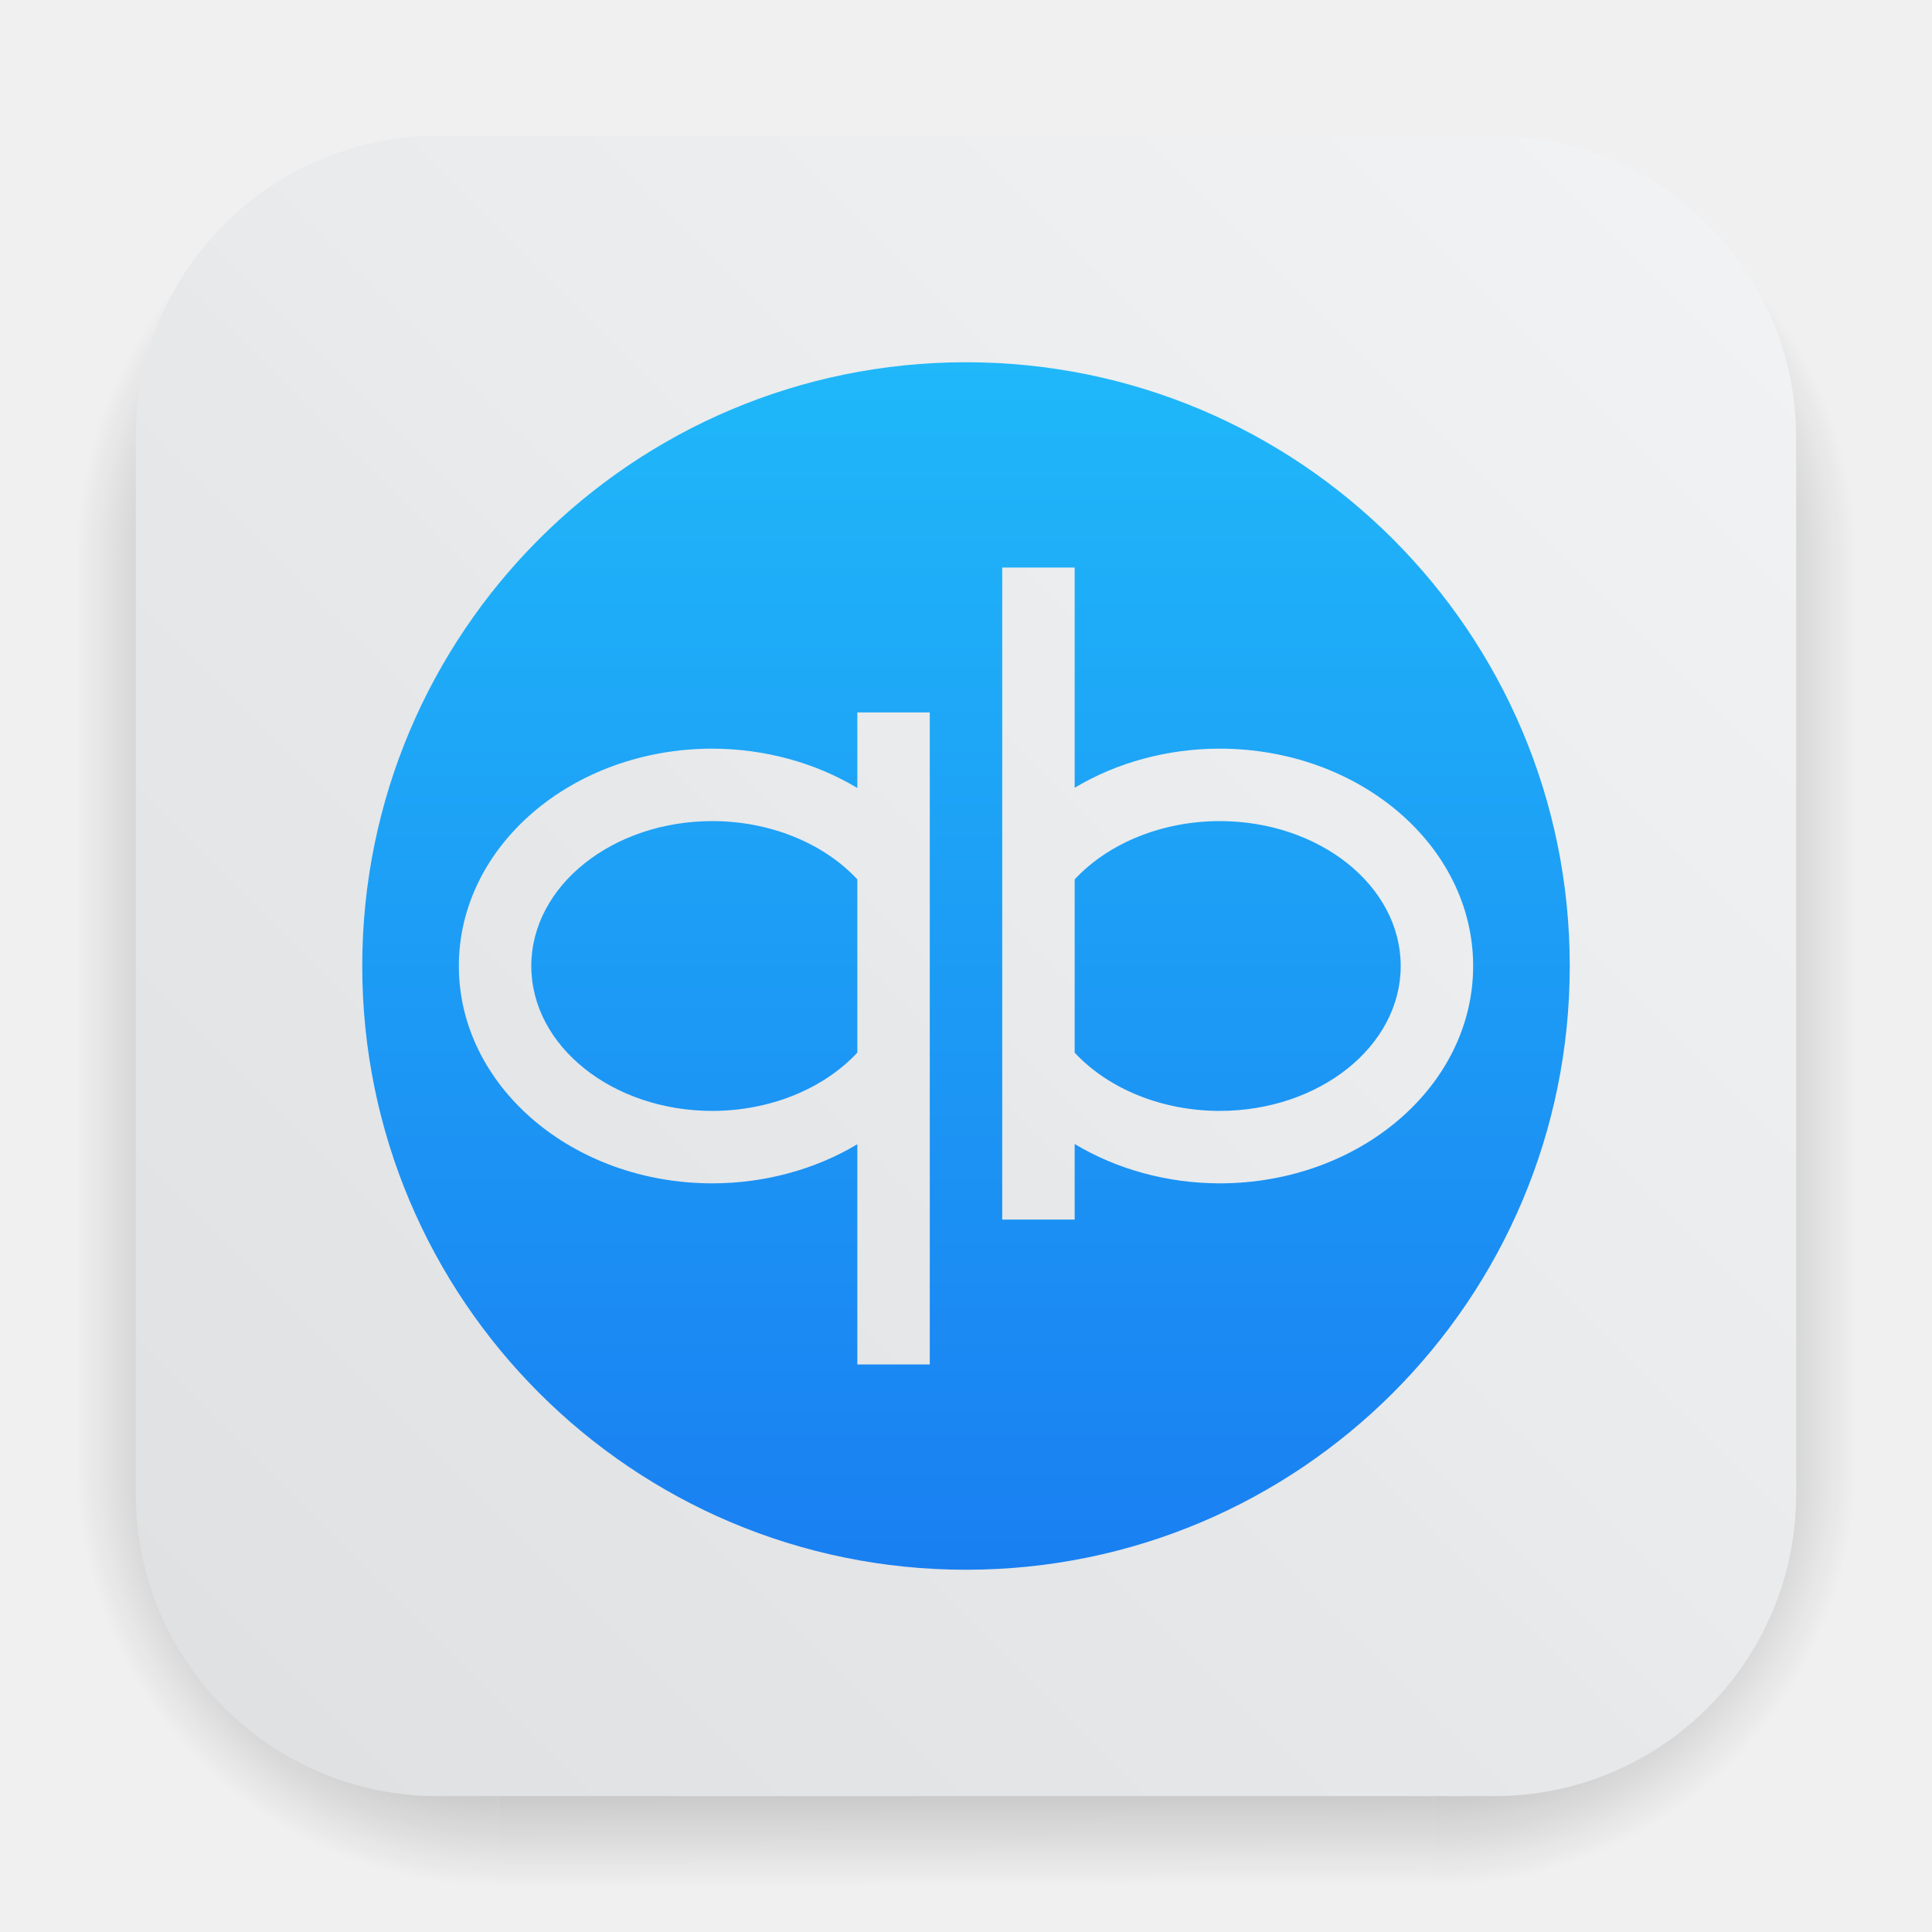
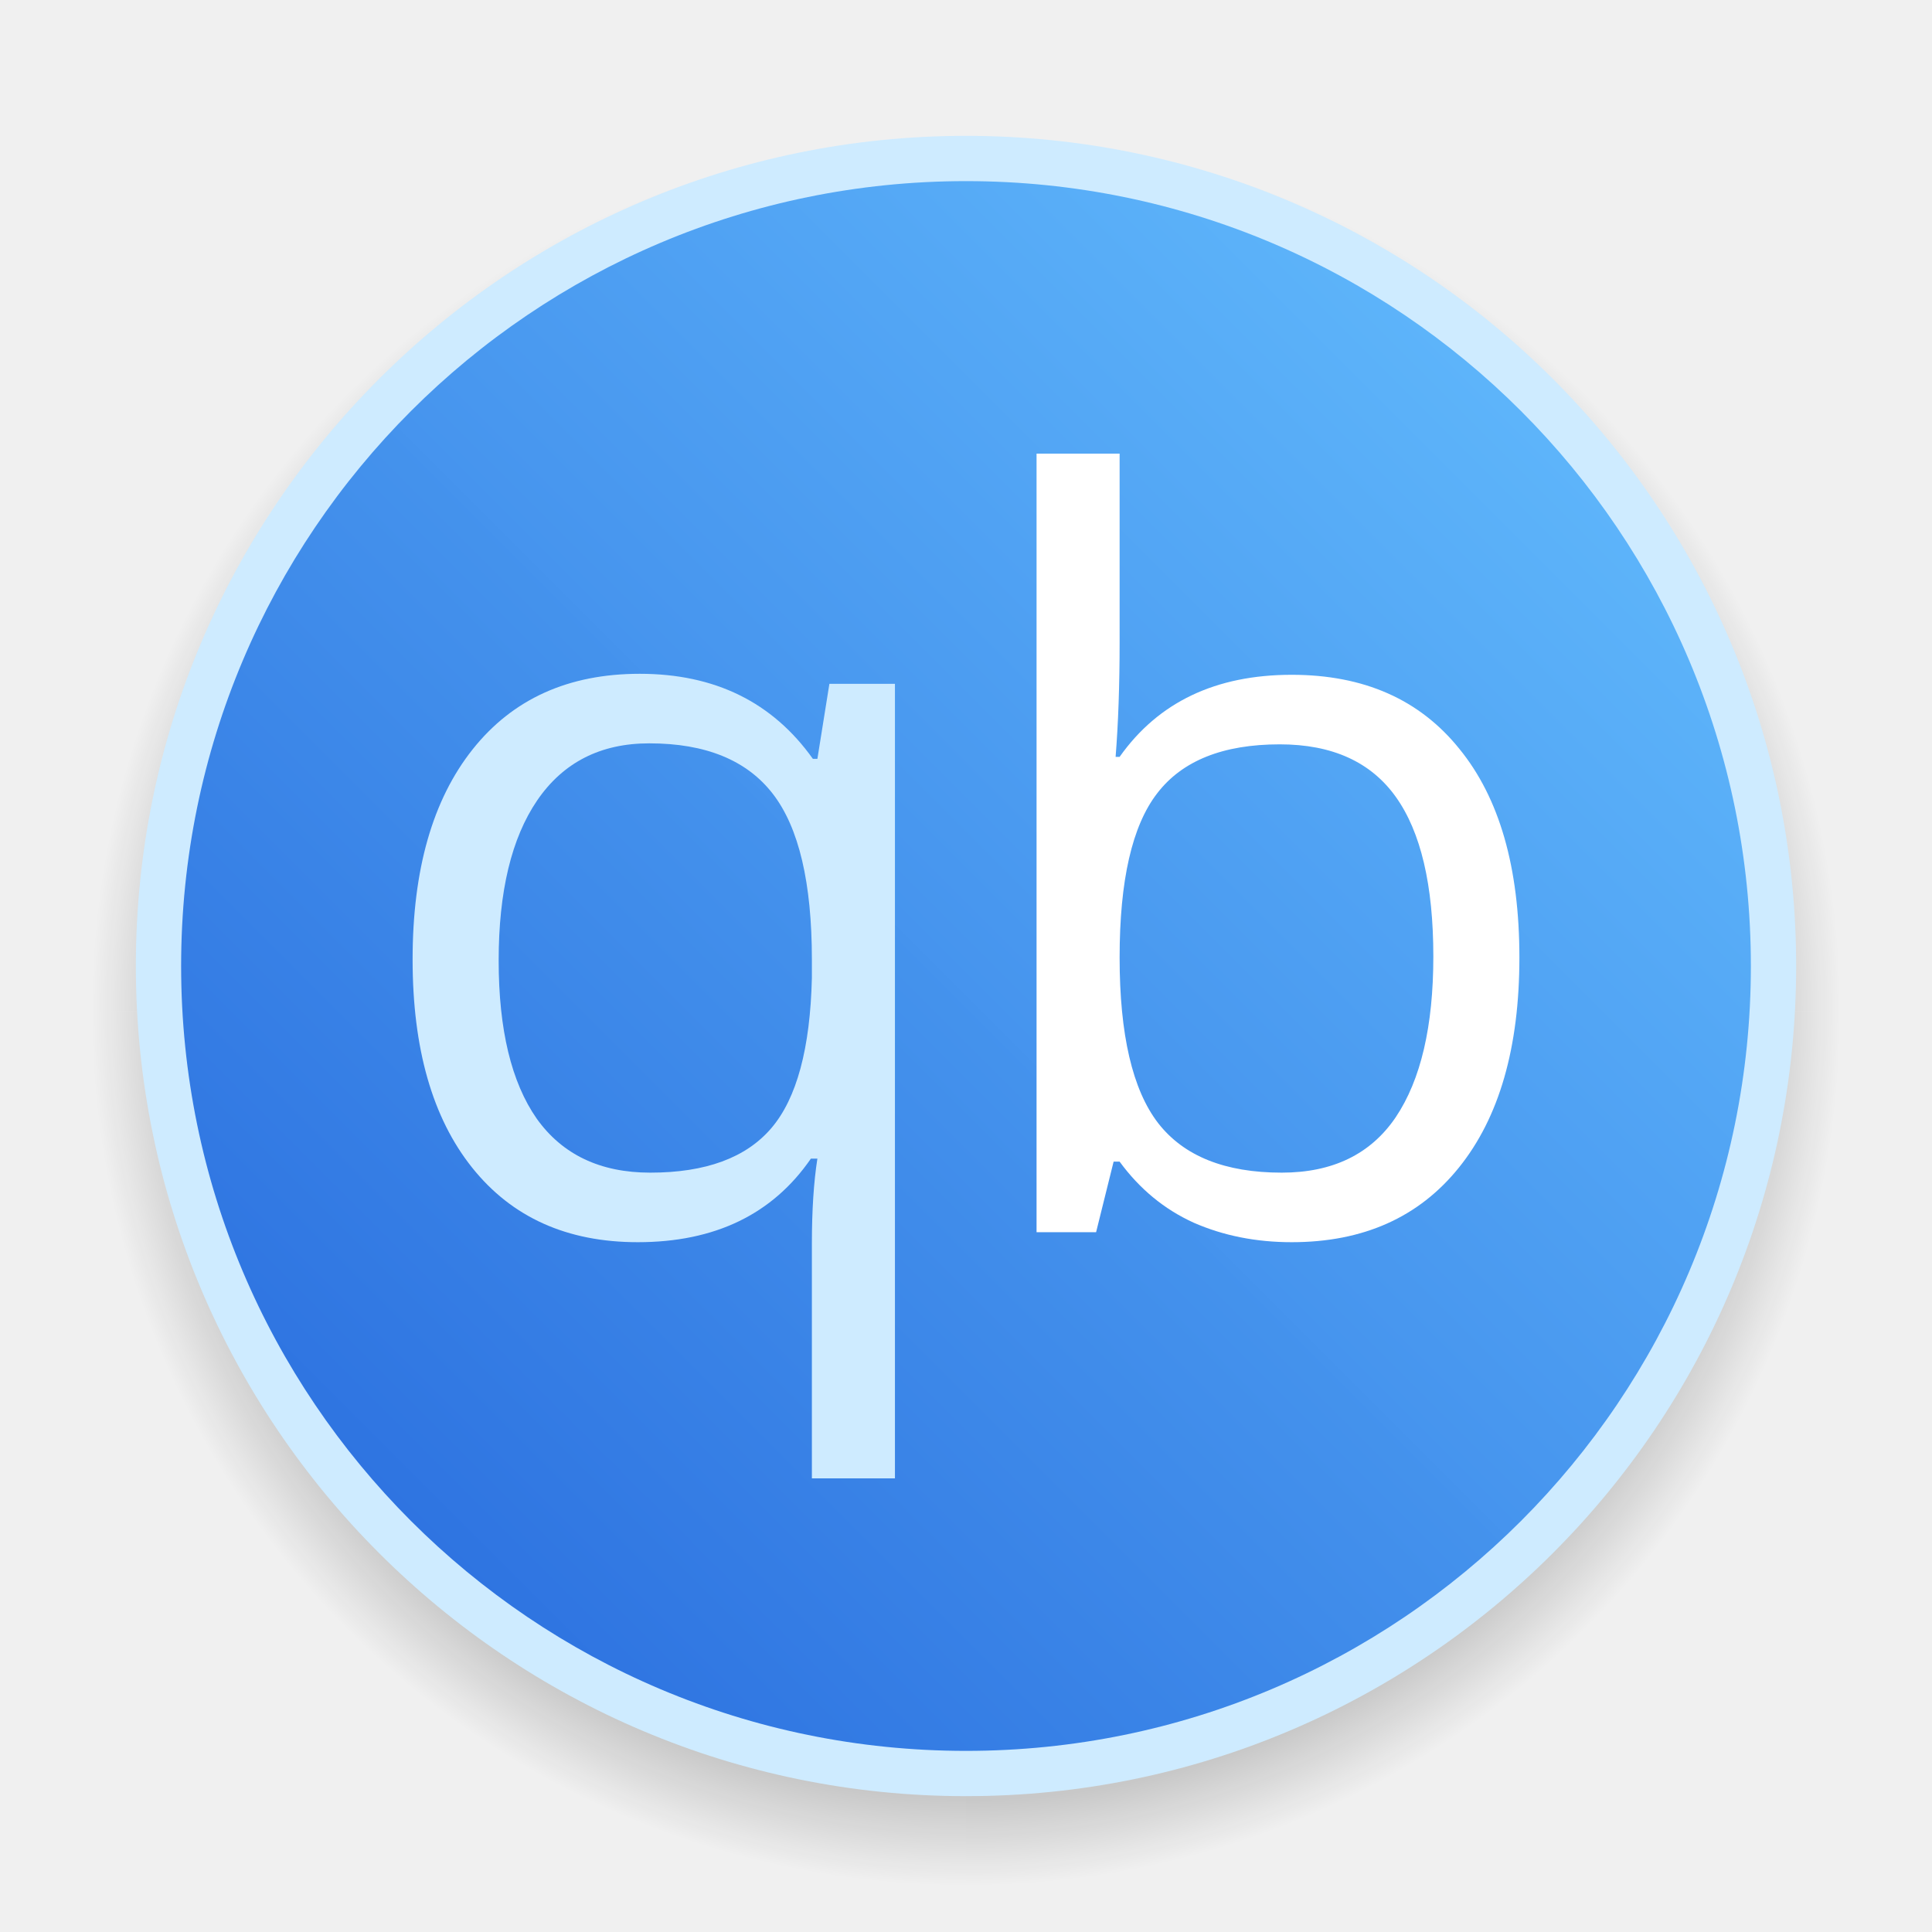
<svg xmlns="http://www.w3.org/2000/svg" xmlns:xlink="http://www.w3.org/1999/xlink" width="64" height="64" version="1.1" id="svg37">
  <defs id="defs25">
    <linearGradient id="b" x1="27.535" x2="27.535" y1="1713.3" y2="1682" gradientTransform="matrix(1.23432,0,0,1.44,-3.1768,-2412.96)" gradientUnits="userSpaceOnUse">
-       <stop stop-color="#197cf1" offset="0" id="stop2" />
-       <stop stop-color="#20bcfa" offset="1" id="stop4" />
+       <stop stop-color="#2a74ed" offset="0" id="stop2" />
+       <stop stop-color="#49b5fe" offset="1" id="stop4" />
    </linearGradient>
    <linearGradient id="c" x1="25.04" x2="42.99" y1="13.01" y2="30.26" gradientUnits="userSpaceOnUse">
-       <stop stop-color="#292c2f" offset="0" id="stop7" />
-       <stop stop-color="#292c2f" stop-opacity="0" offset="1" id="stop9" />
+       <stop stop-color="#292929" offset="0" id="stop7" />
+       <stop stop-color="#292929" stop-opacity="0" offset="1" id="stop9" />
    </linearGradient>
    <linearGradient id="d" x1="14.59" x2="36.06" y1="18.26" y2="40.44" gradientUnits="userSpaceOnUse" xlink:href="#c" />
    <linearGradient id="e" x1="25.04" x2="42.99" y1="13.01" y2="30.26" gradientUnits="userSpaceOnUse" xlink:href="#c" />
    <filter id="g" x="-.061" y="-.041" width="1.121" height="1.081" color-interpolation-filters="sRGB">
      <feGaussianBlur stdDeviation="0.471" id="feGaussianBlur14" />
    </filter>
    <filter id="f" x="-.039" y="-.042" width="1.077" height="1.085" color-interpolation-filters="sRGB">
      <feGaussianBlur stdDeviation="0.471" id="feGaussianBlur17" />
    </filter>
    <linearGradient id="linearGradient862-3" x1="7.937" x2="7.937" y1="15.081" y2="1.852" gradientTransform="matrix(3.7796,0,0,3.7796,-0.7840189,-15.07783)" gradientUnits="userSpaceOnUse">
-       <stop stop-color="#f1efeb" offset="0" id="stop20" />
-       <stop stop-color="#fdfcfc" offset="1" id="stop22" />
+       <stop stop-color="#f7f2ee" offset="0" id="stop20" />
+       <stop stop-color="#f3f3f3" offset="1" id="stop22" />
    </linearGradient>
    <linearGradient id="linearGradient1063" x1="8.586" x2="16.465" y1="-5.595" y2="-13.703" gradientTransform="matrix(3.7796 0 0 3.7796 -16.898 66.534)" gradientUnits="userSpaceOnUse">
-       <stop stop-color="#f5f5f5" offset="0" id="stop4-6" />
+       <stop stop-color="#f3f3f3" offset="0" id="stop4-6" />
      <stop stop-color="#fff" offset="1" id="stop6" />
    </linearGradient>
    <linearGradient id="linearGradient1071" x1="8.922" x2="15.926" y1="-5.355" y2="-11.992" gradientTransform="matrix(3.7796,0,0,3.7796,-16.898,66.534)" gradientUnits="userSpaceOnUse">
-       <stop stop-color="#ee4740" offset="0" id="stop9-75" />
+       <stop stop-color="#fc3f40" offset="0" id="stop9-75" />
      <stop stop-color="#fff" offset="1" id="stop11" />
    </linearGradient>
    <filter id="filter1091" x="-.084" y="-.084" width="1.168" height="1.168" color-interpolation-filters="sRGB">
      <feGaussianBlur stdDeviation="0.302" id="feGaussianBlur14-3" />
    </filter>
    <filter id="filter2761-3" x="-.024" y="-.024" width="1.048" height="1.048" color-interpolation-filters="sRGB">
      <feGaussianBlur stdDeviation="0.146" id="feGaussianBlur17-5" />
    </filter>
    <linearGradient id="linearGradient1024-3" x1="1.331" x2="15.65" y1="15.576" y2="1.17" gradientTransform="matrix(3.7796,0,0,3.7796,78.01503,0.53068)" gradientUnits="userSpaceOnUse">
-       <stop stop-color="#dddfe1" offset="0" id="stop20-6" />
-       <stop stop-color="#f3f4f6" stop-opacity=".996" offset="1" id="stop22-2" />
+       <stop stop-color="#dadde2" offset="0" id="stop20-6" />
+       <stop stop-color="#f3f3f3" stop-opacity=".996" offset="1" id="stop22-2" />
    </linearGradient>
    <linearGradient id="linearGradient1071-3" x1="8.922" x2="15.926" y1="-5.355" y2="-11.992" gradientUnits="userSpaceOnUse" gradientTransform="matrix(3.7796,0,0,3.7796,16.22481,66.534)">
-       <stop stop-color="#ffdc96" offset="0" id="stop9-5" style="stop-color:#e2e4e6;stop-opacity:1" />
+       <stop stop-color="#f7df95" offset="0" id="stop9-5" style="stop-color:#dadde2;stop-opacity:1" />
      <stop stop-color="#fff" offset="1" id="stop11-6" />
    </linearGradient>
    <filter id="filter1091-2" x="-.084" y="-.084" width="1.168" height="1.168" color-interpolation-filters="sRGB">
      <feGaussianBlur stdDeviation="0.302" id="feGaussianBlur14-9" />
    </filter>
    <filter id="filter2761-3-1" x="-.024" y="-.024" width="1.048" height="1.048" color-interpolation-filters="sRGB">
      <feGaussianBlur stdDeviation="0.146" id="feGaussianBlur17-2" />
    </filter>
    <linearGradient id="linearGradient1024-3-7" x1="1.331" x2="15.65" y1="15.576" y2="1.17" gradientTransform="matrix(3.7796,0,0,3.7796,7.429822,-16.57405)" gradientUnits="userSpaceOnUse">
-       <stop stop-color="#dddfe1" offset="0" id="stop20-0" />
-       <stop stop-color="#f3f4f6" stop-opacity=".996" offset="1" id="stop22-9" />
+       <stop stop-color="#dadde2" offset="0" id="stop20-0" />
+       <stop stop-color="#f3f3f3" stop-opacity=".996" offset="1" id="stop22-9" />
    </linearGradient>
    <filter id="filter2761-3-6" x="-.024" y="-.024" width="1.048" height="1.048" color-interpolation-filters="sRGB">
      <feGaussianBlur stdDeviation="0.146" id="feGaussianBlur4" />
    </filter>
    <linearGradient id="linearGradient1024" x1="1.331" x2="15.65" y1="15.576" y2="1.17" gradientTransform="translate(-.00084984 .14045)" gradientUnits="userSpaceOnUse">
-       <stop stop-color="#dddfe1" offset="0" id="stop7-9" />
-       <stop stop-color="#f3f4f6" stop-opacity=".996" offset="1" id="stop9-7" />
+       <stop stop-color="#dadde2" offset="0" id="stop7-9" />
+       <stop stop-color="#f3f3f3" stop-opacity=".996" offset="1" id="stop9-7" />
    </linearGradient>
    <filter color-interpolation-filters="sRGB" height="1.048" width="1.048" y="-.024" x="-.024" id="filter2761-3-3">
      <feGaussianBlur id="feGaussianBlur2" stdDeviation="0.146" />
    </filter>
    <linearGradient gradientUnits="userSpaceOnUse" gradientTransform="matrix(3.7796 0 0 3.7796 -.0026448 .53066)" y2="1.17" y1="15.576" x2="15.65" x1="1.331" id="linearGradient1024-6">
-       <stop id="stop5" offset="0" stop-color="#dddfe1" />
-       <stop id="stop7-7" offset="1" stop-opacity=".996" stop-color="#f3f4f6" />
+       <stop id="stop5" offset="0" stop-color="#dadde2" />
+       <stop id="stop7-7" offset="1" stop-opacity=".996" stop-color="#f3f3f3" />
    </linearGradient>
-     <filter style="color-interpolation-filters:sRGB" id="filter1057" x="-0.027" width="1.054" y="-0.027" height="1.054">
-       <feGaussianBlur stdDeviation="0.619" id="feGaussianBlur1059" />
-     </filter>
-     <linearGradient xlink:href="#linearGradient1051" id="linearGradient1053" x1="-127" y1="60" x2="-72" y2="5" gradientUnits="userSpaceOnUse" gradientTransform="translate(131.5,-0.5099971)" />
    <linearGradient id="linearGradient1051">
-       <stop style="stop-color:#dee0e2;stop-opacity:1" offset="0" id="stop1047" />
-       <stop style="stop-color:#f1f3f5;stop-opacity:0.996" offset="1" id="stop1049" />
+       <stop style="stop-color:#2567dc;stop-opacity:1;" offset="0" id="stop1047" />
+       <stop style="stop-color:#66c1ff;stop-opacity:0.996;" offset="1" id="stop1049" />
    </linearGradient>
    <radialGradient id="gradient_ds_br" cx="0" cy="0" r="1" gradientUnits="userSpaceOnUse" gradientTransform="matrix(13.9984,0.00477622,-0.00477841,14.0048,47.5016,48.4952)">
      <stop offset="0.65" id="stop1" />
-       <stop offset="1" stop-opacity="0" id="stop2" />
+       <stop offset="1" stop-opacity="0" id="stop3" />
    </radialGradient>
    <linearGradient id="gradient_ds_b" x1="30.449" y1="48.5" x2="30.492" y2="62.5" gradientUnits="userSpaceOnUse">
-       <stop offset="0.654" id="stop3" />
-       <stop offset="1" stop-opacity="0" id="stop4" />
+       <stop offset="0.654" id="stop8" />
+       <stop offset="1" stop-opacity="0" id="stop10" />
    </linearGradient>
    <radialGradient id="gradient_ds_bl" cx="0" cy="0" r="1" gradientUnits="userSpaceOnUse" gradientTransform="matrix(0,14,-14,0,16.5,48.5)">
-       <stop offset="0.65" id="stop5" />
-       <stop offset="1" stop-opacity="0" id="stop6" />
+       <stop offset="0.65" id="stop12" />
+       <stop offset="1" stop-opacity="0" id="stop13" />
    </radialGradient>
    <linearGradient id="gradient_ds_r" x1="47.5" y1="33.5" x2="61.5" y2="33.501" gradientUnits="userSpaceOnUse">
-       <stop offset="0.649" id="stop7" />
-       <stop offset="1" stop-opacity="0" id="stop8" />
+       <stop offset="0.649" id="stop14" />
+       <stop offset="1" stop-opacity="0" id="stop15" />
    </linearGradient>
    <linearGradient id="gradient_ds_l" x1="16.5" y1="33.895" x2="2.5" y2="33.895" gradientUnits="userSpaceOnUse">
-       <stop offset="0.649" id="stop9" />
-       <stop offset="1" stop-opacity="0" id="stop10" />
+       <stop offset="0.649" id="stop16" />
+       <stop offset="1" stop-opacity="0" id="stop17" />
    </linearGradient>
    <radialGradient id="gradient_ds_tr" cx="0" cy="0" r="1" gradientTransform="matrix(0.00843236,-14,14.0084,0.0189842,47.4916,18.5)" gradientUnits="userSpaceOnUse">
-       <stop offset="0.65" id="stop11" />
-       <stop offset="1" stop-opacity="0" id="stop12" />
+       <stop offset="0.65" id="stop18" />
+       <stop offset="1" stop-opacity="0" id="stop19" />
    </radialGradient>
    <linearGradient id="gradient_ds_t" x1="29.98" y1="18.5" x2="29.916" y2="4.5" gradientUnits="userSpaceOnUse">
-       <stop offset="0.649" id="stop13" />
-       <stop offset="1" stop-opacity="0" id="stop14" />
+       <stop offset="0.649" id="stop21" />
+       <stop offset="1" stop-opacity="0" id="stop23" />
    </linearGradient>
    <radialGradient id="gradient_ds_tl" cx="0" cy="0" r="1" gradientTransform="matrix(-0.00843236,-14,-14.0084,0.0189842,16.5084,18.5)" gradientUnits="userSpaceOnUse">
-       <stop offset="0.65" id="stop15" />
-       <stop offset="1" stop-opacity="0" id="stop16" />
+       <stop offset="0.65" id="stop24" />
+       <stop offset="1" stop-opacity="0" id="stop25" />
+     </radialGradient>
+     <linearGradient x1="348.283" y1="0" x2="782.06" y2="786.483" id="a" gradientUnits="userSpaceOnUse">
+       <stop stop-color="#72B4F5" offset="0%" id="stop1-3" />
+       <stop stop-color="#356EBF" offset="100%" id="stop2-6" />
+     </linearGradient>
+     <linearGradient xlink:href="#linearGradient1051" id="linearGradient25" gradientUnits="userSpaceOnUse" gradientTransform="matrix(0.9454545,0,0,0.9454545,126.0727,1.263275)" x1="-127" y1="60" x2="-72" y2="5" />
+     <radialGradient id="gradient_ds_br-3" cx="0" cy="0" r="1" gradientUnits="userSpaceOnUse" gradientTransform="matrix(28.9967,0.00989361,-0.00989812,29.0099,32.0033,33.4901)">
+       <stop offset="0.85" id="stop1-6" />
+       <stop offset="1" stop-opacity="0" id="stop6-7" />
+     </radialGradient>
+     <radialGradient id="gradient_ds_bl-5" cx="0" cy="0" r="1" gradientUnits="userSpaceOnUse" gradientTransform="matrix(0,29,-29,0,32,33.5)">
+       <stop offset="0.846" id="stop8-3" />
+       <stop offset="1" stop-opacity="0" id="stop14-5" />
+     </radialGradient>
+     <radialGradient id="gradient_ds_tr-6" cx="0" cy="0" r="1" gradientTransform="matrix(0.017467,-29,29.0175,0.0393245,31.9825,33.5)" gradientUnits="userSpaceOnUse">
+       <stop offset="0.85" id="stop16-2" />
+       <stop offset="1" stop-opacity="0" id="stop18-9" />
+     </radialGradient>
+     <radialGradient id="gradient_ds_tl-1" cx="0" cy="0" r="1" gradientTransform="matrix(-0.017467,-29,-29.0175,0.0393245,32.0175,33.5)" gradientUnits="userSpaceOnUse">
+       <stop offset="0.85" id="stop20-2" />
+       <stop offset="1" stop-opacity="0" id="stop21-7" />
    </radialGradient>
  </defs>
  <g id="ds" opacity="0.25">
-     <path id="ds-br" d="m 47.5,48.5 h 14 v 14 h -14 z" fill="url(#gradient_ds_br)" style="fill:url(#gradient_ds_br)" />
-     <path id="ds-b" d="m 16.5,48.5 h 31 v 14 h -31 z" fill="url(#gradient_ds_b)" style="fill:url(#gradient_ds_b)" />
-     <path id="ds-bl" d="m 2.5,48.5 h 14 v 14 h -14 z" fill="url(#gradient_ds_bl)" style="fill:url(#gradient_ds_bl)" />
-     <path id="ds-r" d="m 47.5,18.5 h 14 v 30 h -14 z" fill="url(#gradient_ds_r)" style="fill:url(#gradient_ds_r)" />
-     <path id="ds-l" d="m 2.5,18.5 h 14 v 30 h -14 z" fill="url(#gradient_ds_l)" style="fill:url(#gradient_ds_l)" />
-     <path id="ds-tr" d="m 47.5,4.5 h 14 v 14 h -14 z" fill="url(#gradient_ds_tr)" style="fill:url(#gradient_ds_tr)" />
-     <path id="ds-t" d="m 16.5,4.5 h 31 v 14 h -31 z" fill="url(#gradient_ds_t)" style="fill:url(#gradient_ds_t)" />
-     <path id="ds-tl" d="m 16.5,4.5 h -14 v 14 h 14 z" fill="url(#gradient_ds_tl)" style="fill:url(#gradient_ds_tl)" />
+     <path id="ds-br" d="m 32,33.5 h 29 v 29 H 32 Z" fill="url(#gradient_ds_br)" style="fill:url(#gradient_ds_br-3)" />
+     <path id="ds-bl" d="m 3,33.5 h 29 v 29 H 3 Z" fill="url(#gradient_ds_bl)" style="fill:url(#gradient_ds_bl-5)" />
+     <path id="ds-tr" d="m 32,4.5 h 29 v 29 H 32 Z" fill="url(#gradient_ds_tr)" style="fill:url(#gradient_ds_tr-6)" />
+     <path id="ds-tl" d="M 32,4.5 H 3 v 29 h 29 z" fill="url(#gradient_ds_tl)" style="fill:url(#gradient_ds_tl-1)" />
  </g>
-   <rect style="fill:url(#linearGradient1053);fill-opacity:1;stroke-width:2.744;stroke-linecap:round" id="bg" width="55" height="55" x="4.5" y="4.5" rx="10" />
-   <g id="art">
-     <path d="M 32,12 A 20,20 0 0 0 12,32 20,20 0 0 0 32,52 20,20 0 0 0 52,32 20,20 0 0 0 32,12 Z m 1.2,6.8 h 2.4 v 7.295 A 8.4,7.2 0 0 1 40.4,24.8 8.4,7.2 0 0 1 48.8,32 8.4,7.2 0 0 1 40.4,39.2 8.4,7.2 0 0 1 35.6,37.897 V 40.4 h -2.4 z m -4.8,4.8 h 2.4 V 45.2 H 28.4 V 37.905 A 8.4,7.2 0 0 1 23.6,39.2 8.4,7.2 0 0 1 15.2,32 a 8.4,7.2 0 0 1 8.4,-7.2 8.4,7.2 0 0 1 4.8,1.303 z m -4.8,3.6 a 6,4.8 0 0 0 -6,4.8 6,4.8 0 0 0 6,4.8 6,4.8 0 0 0 4.8,-1.931 V 29.13 A 6,4.8 0 0 0 23.6,27.2 Z m 16.8,0 a 6,4.8 0 0 0 -4.8,1.931 v 5.741 a 6,4.8 0 0 0 4.8,1.928 6,4.8 0 0 0 6,-4.8 6,4.8 0 0 0 -6,-4.8 z" color="#000000" fill="url(#b)" fill-rule="evenodd" stroke-width="1.6" id="path31" style="fill:url(#b)" />
+   <rect style="fill:#ceebff;fill-opacity:1;stroke-width:2.744;stroke-linecap:round" id="bg" width="55" height="55" x="4.5" y="4.5" rx="27.5" />
+   <g id="art" transform="matrix(0.05371094,0,0,0.05371094,4.500026,4.499999)">
+     <rect style="fill:url(#linearGradient25);fill-opacity:1;stroke-width:2.595;stroke-linecap:round" id="bg-inner" width="52" height="52" x="6" y="6" rx="26" transform="matrix(18.61818,0,0,18.61818,-83.78229,-83.78179)" />
+     <path d="m 712.898,332.399 q 66.657,0 103.38,45.671 37.03,45.364 37.03,128.684 0,83.32 -37.34,129.61 -37.03,45.98 -103.07,45.98 -33.02,0 -60.484,-12.035 -27.156,-12.344 -45.672,-37.649 h -3.703 l -10.8,43.512 H 555.515 V 196 h 51.227 v 116.65 q 0,39.191 -2.469,70.359 h 2.47 q 35.796,-50.61 106.155,-50.61 z m -7.406,42.894 q -52.46,0 -75.605,30.242 -23.145,29.934 -23.145,101.219 0,71.285 23.762,102.145 23.761,30.55 76.222,30.55 47.215,0 70.36,-34.254 23.144,-34.562 23.144,-99.058 0,-66.04 -23.144,-98.442 -23.145,-32.402 -71.594,-32.402 z" fill="#ffffff" id="path2" />
+     <path d="m 317.273,639.45 q 51.227,0 74.68,-27.466 23.453,-27.464 24.996,-92.578 v -11.418 q 0,-70.976 -24.07,-102.144 -24.07,-31.168 -76.223,-31.168 -45.055,0 -69.125,35.18 -23.762,34.87 -23.762,98.75 0,63.879 23.454,97.515 23.761,33.328 70.05,33.328 z m -7.715,42.894 q -65.421,0 -102.144,-45.98 -36.723,-45.981 -36.723,-128.376 0,-83.011 37.032,-129.609 37.03,-46.598 103.07,-46.598 69.433,0 106.773,52.461 h 2.778 l 7.406,-46.289 h 40.426 V 828 H 416.949 V 683.27 q 0,-30.86 3.395,-52.461 h -4.012 q -35.488,51.535 -106.774,51.535 z" fill="#c8e8ff" id="path3" style="fill:#ceebff;fill-opacity:1" />
  </g>
</svg>
